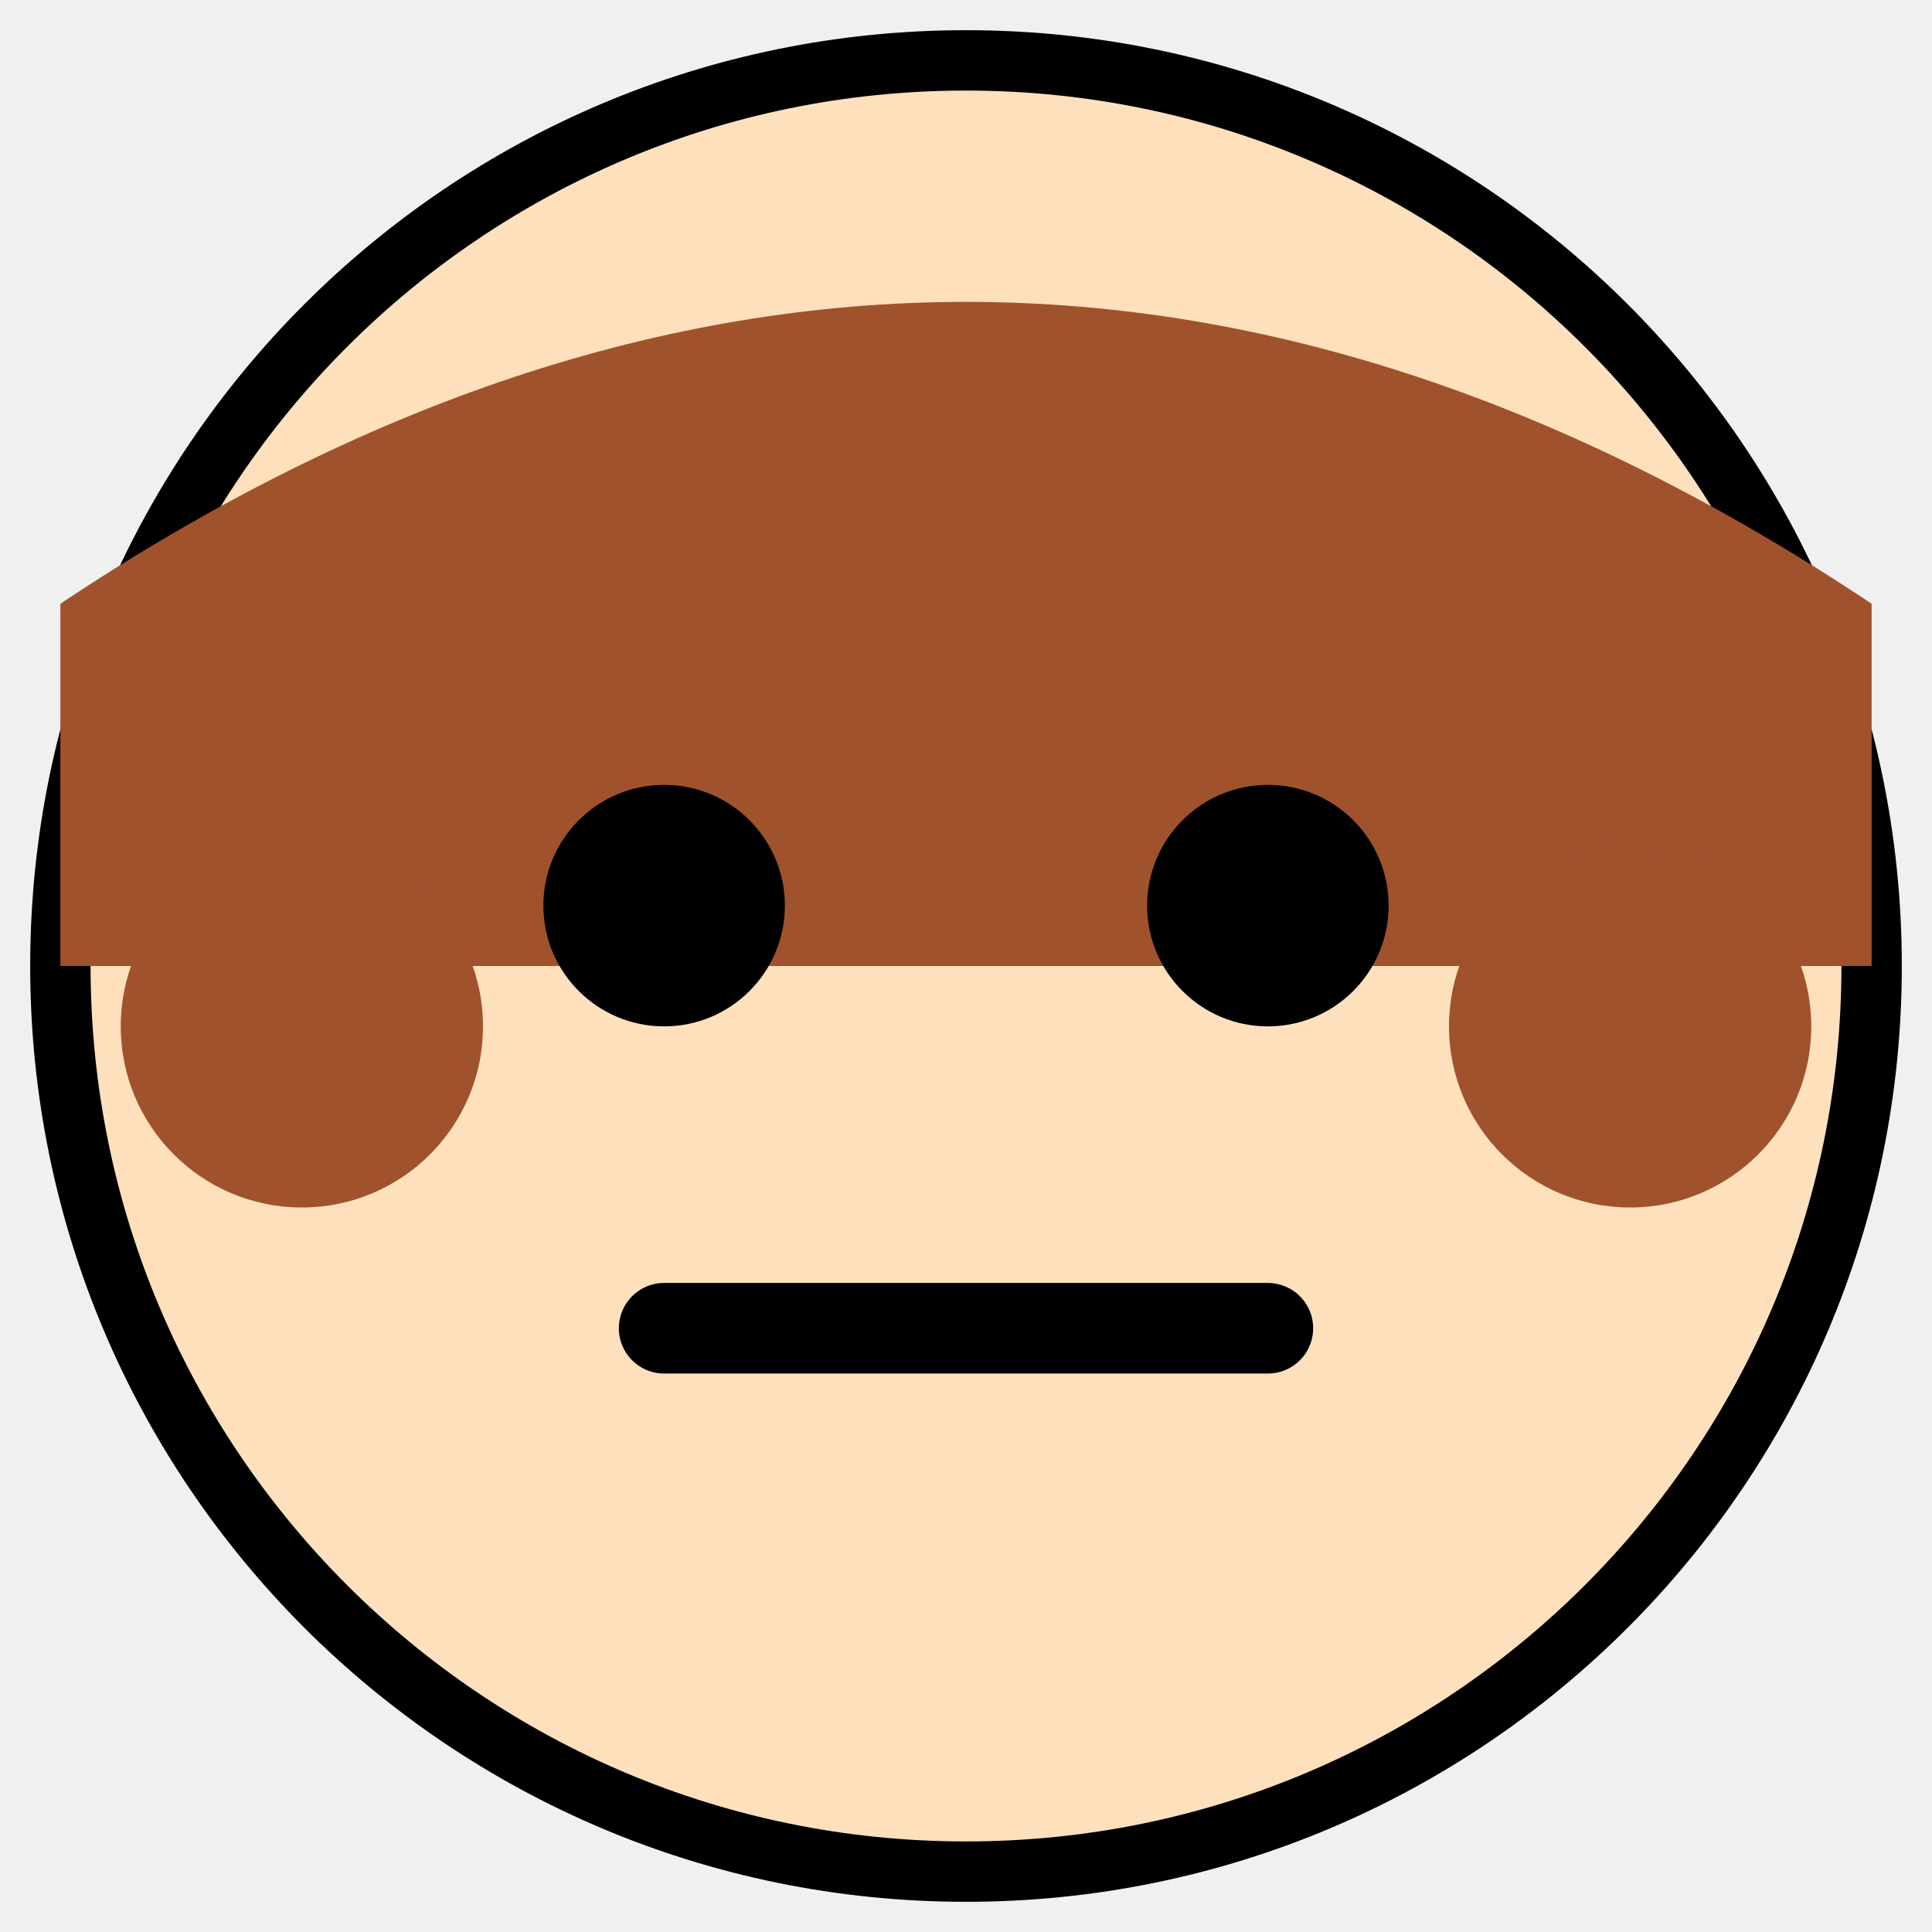
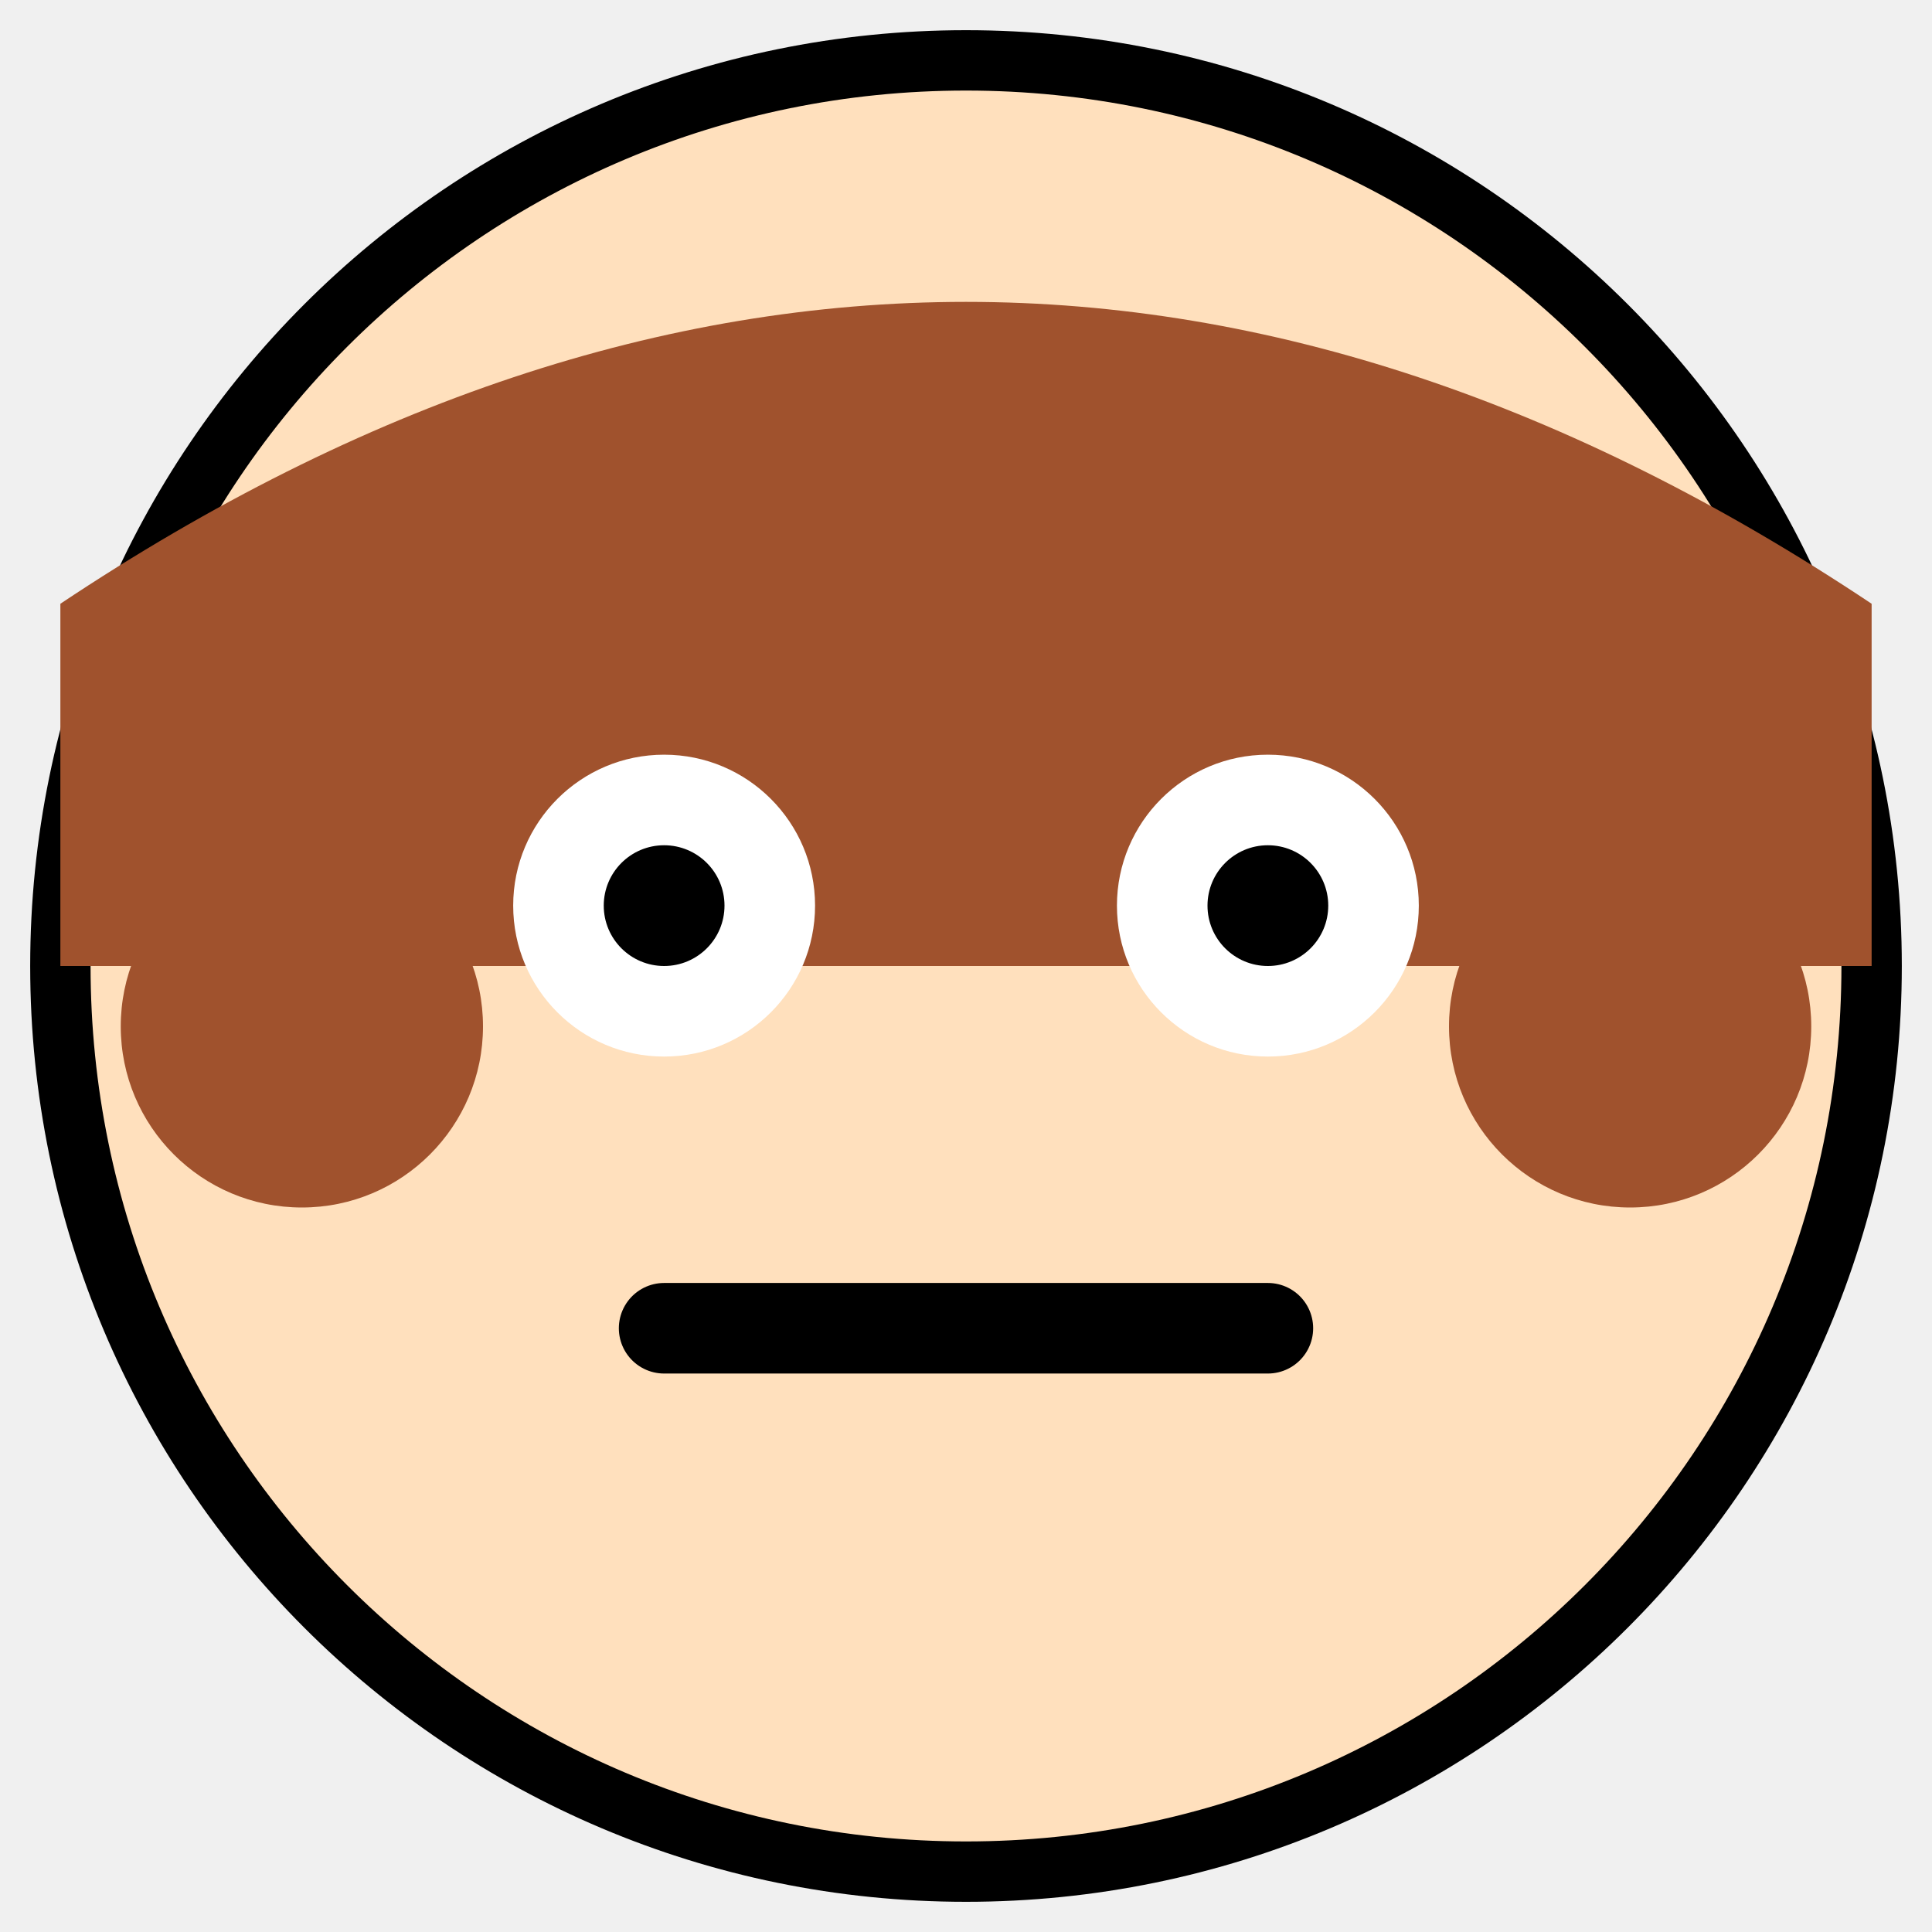
<svg xmlns="http://www.w3.org/2000/svg" viewBox="0 0 64 64">
  <circle cx="32" cy="32" r="30" fill="#FFE0BD" stroke="#000" stroke-width="2" />
  <path d="M2 20 q30 -20 60 0 v12 H2z" fill="#A0522D" />
  <circle cx="10" cy="34" r="6" fill="#A0522D" />
  <circle cx="54" cy="34" r="6" fill="#A0522D" />
-   <circle cx="22" cy="30" r="4" fill="#000" />
-   <circle cx="42" cy="30" r="4" fill="#000" />
+   <circle cx="22" cy="30" r="5" fill="#FFF" />
+   <circle cx="22" cy="30" r="2" fill="#000" />
+   <circle cx="42" cy="30" r="5" fill="#FFF" />
+   <circle cx="42" cy="30" r="2" fill="#000" />
  <line x1="22" y1="44" x2="42" y2="44" stroke="#000" stroke-width="3" stroke-linecap="round" />
</svg>
